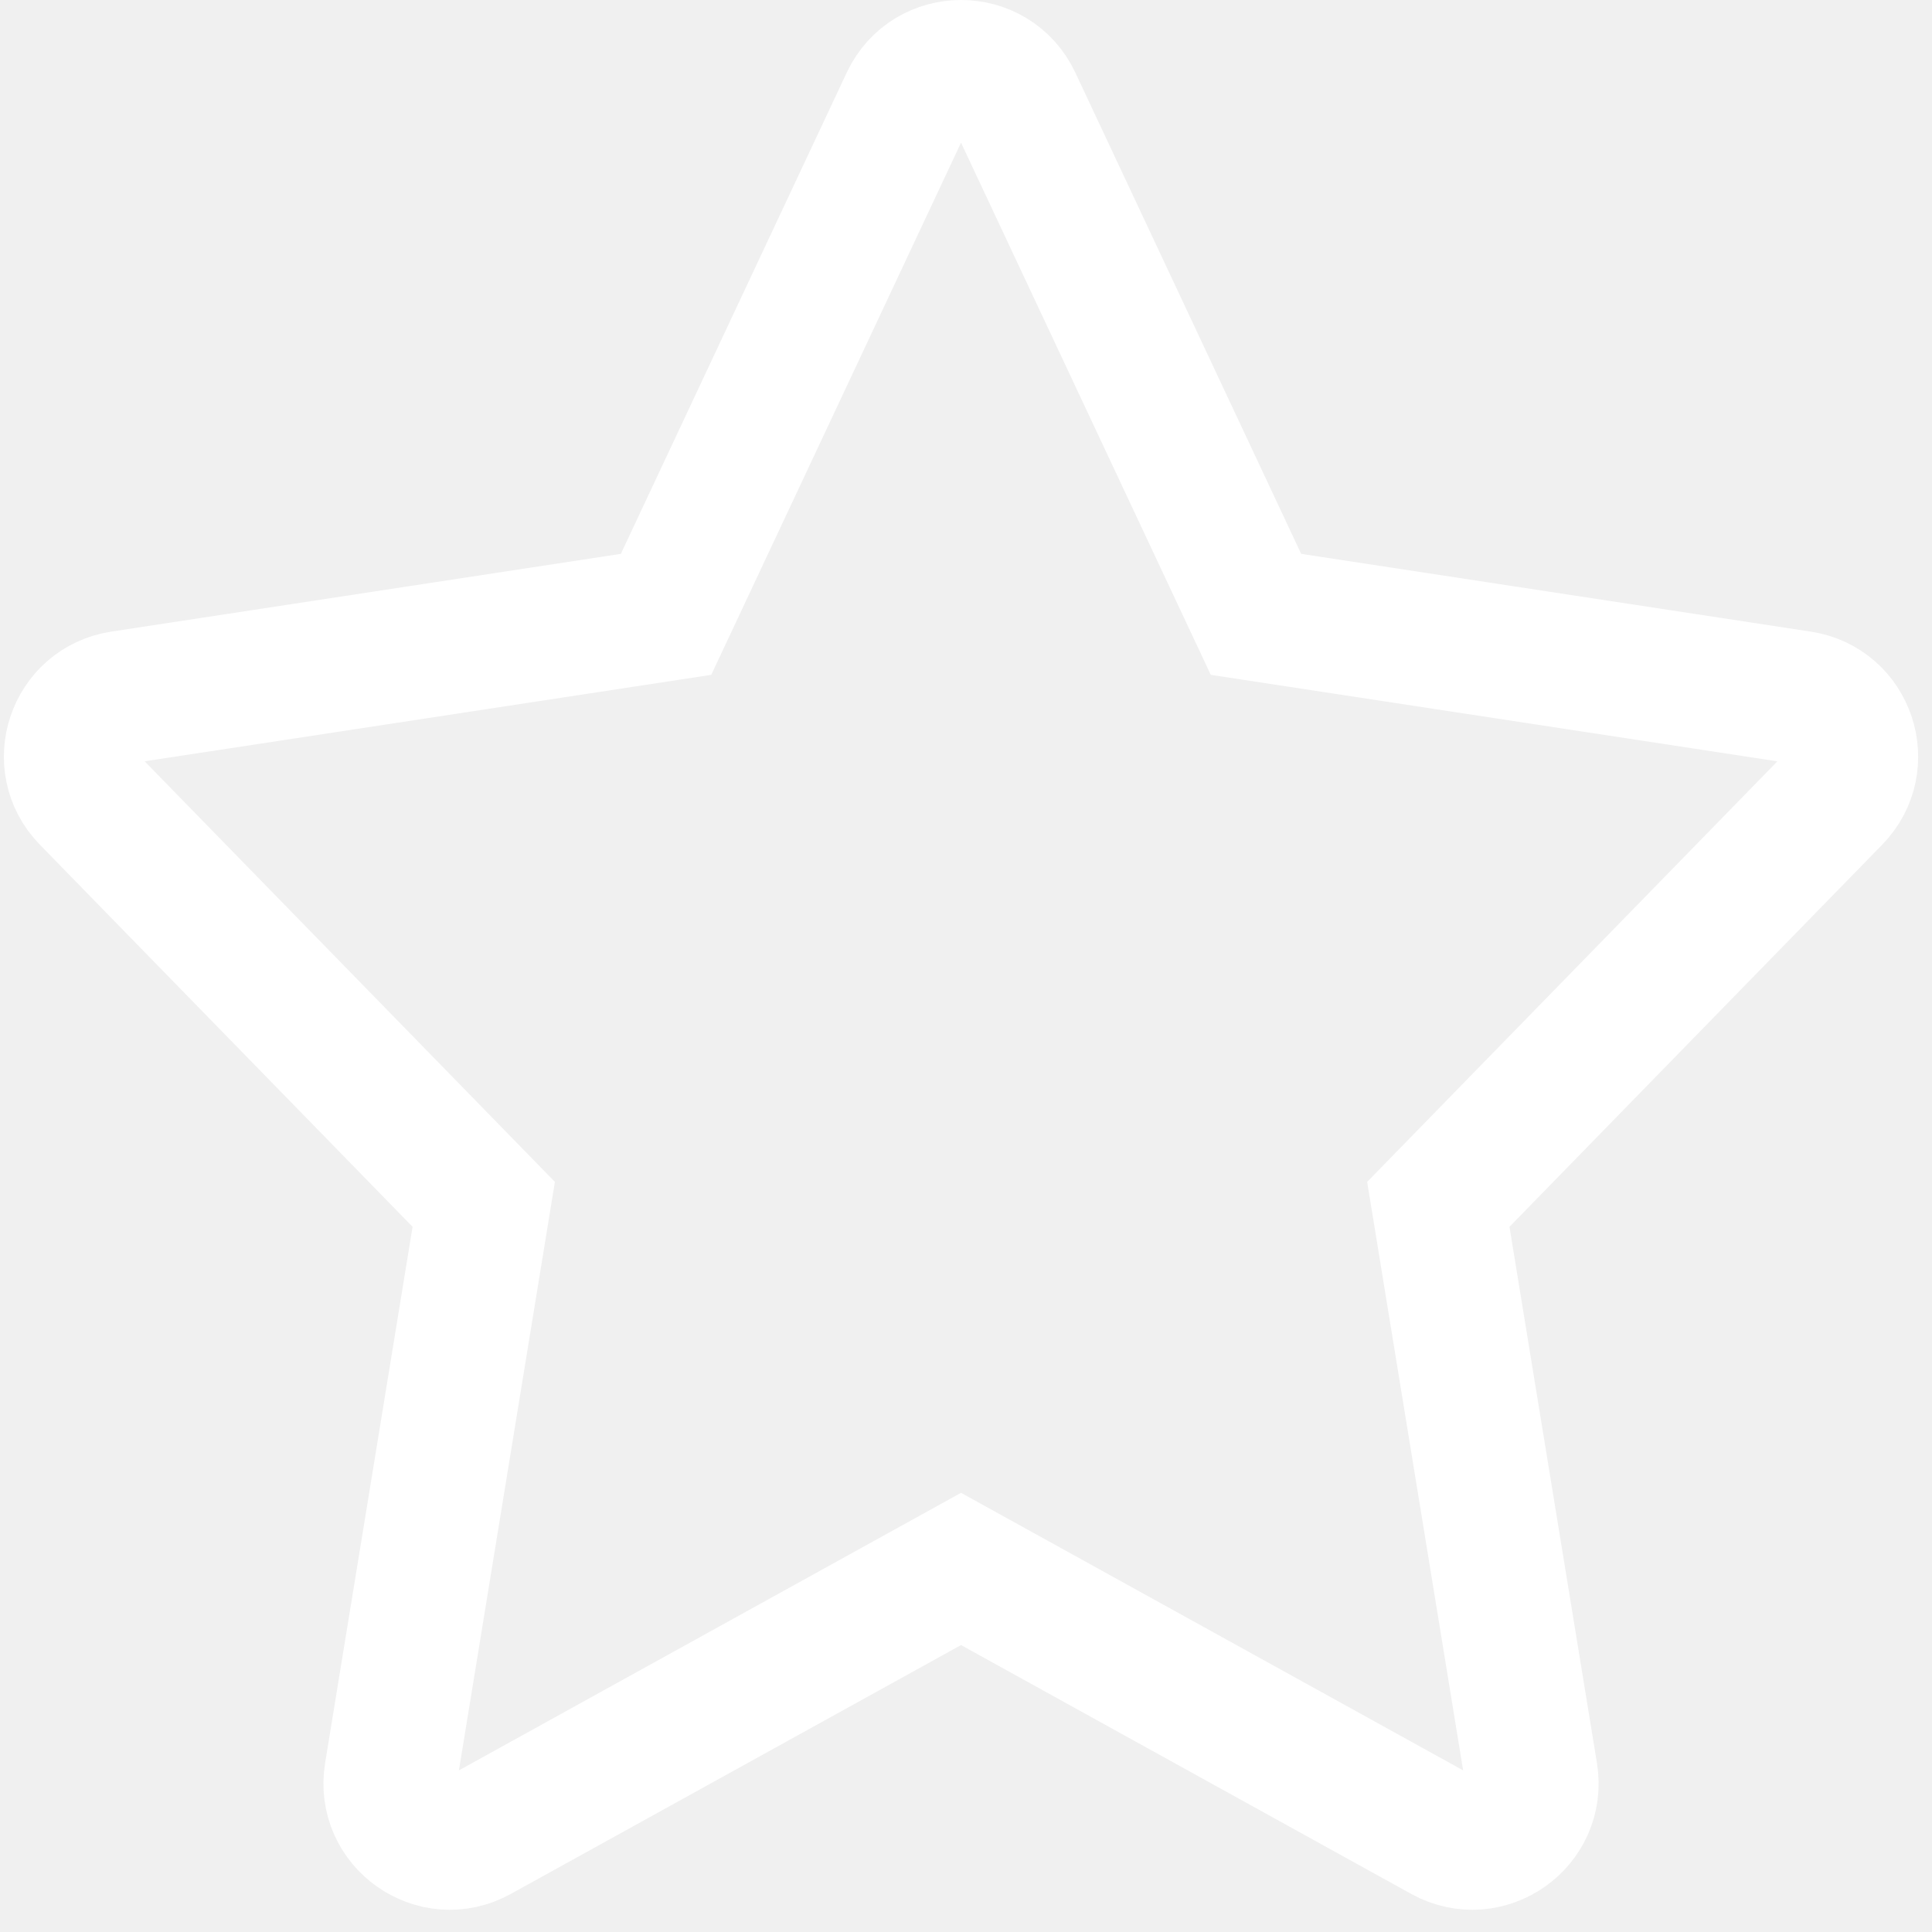
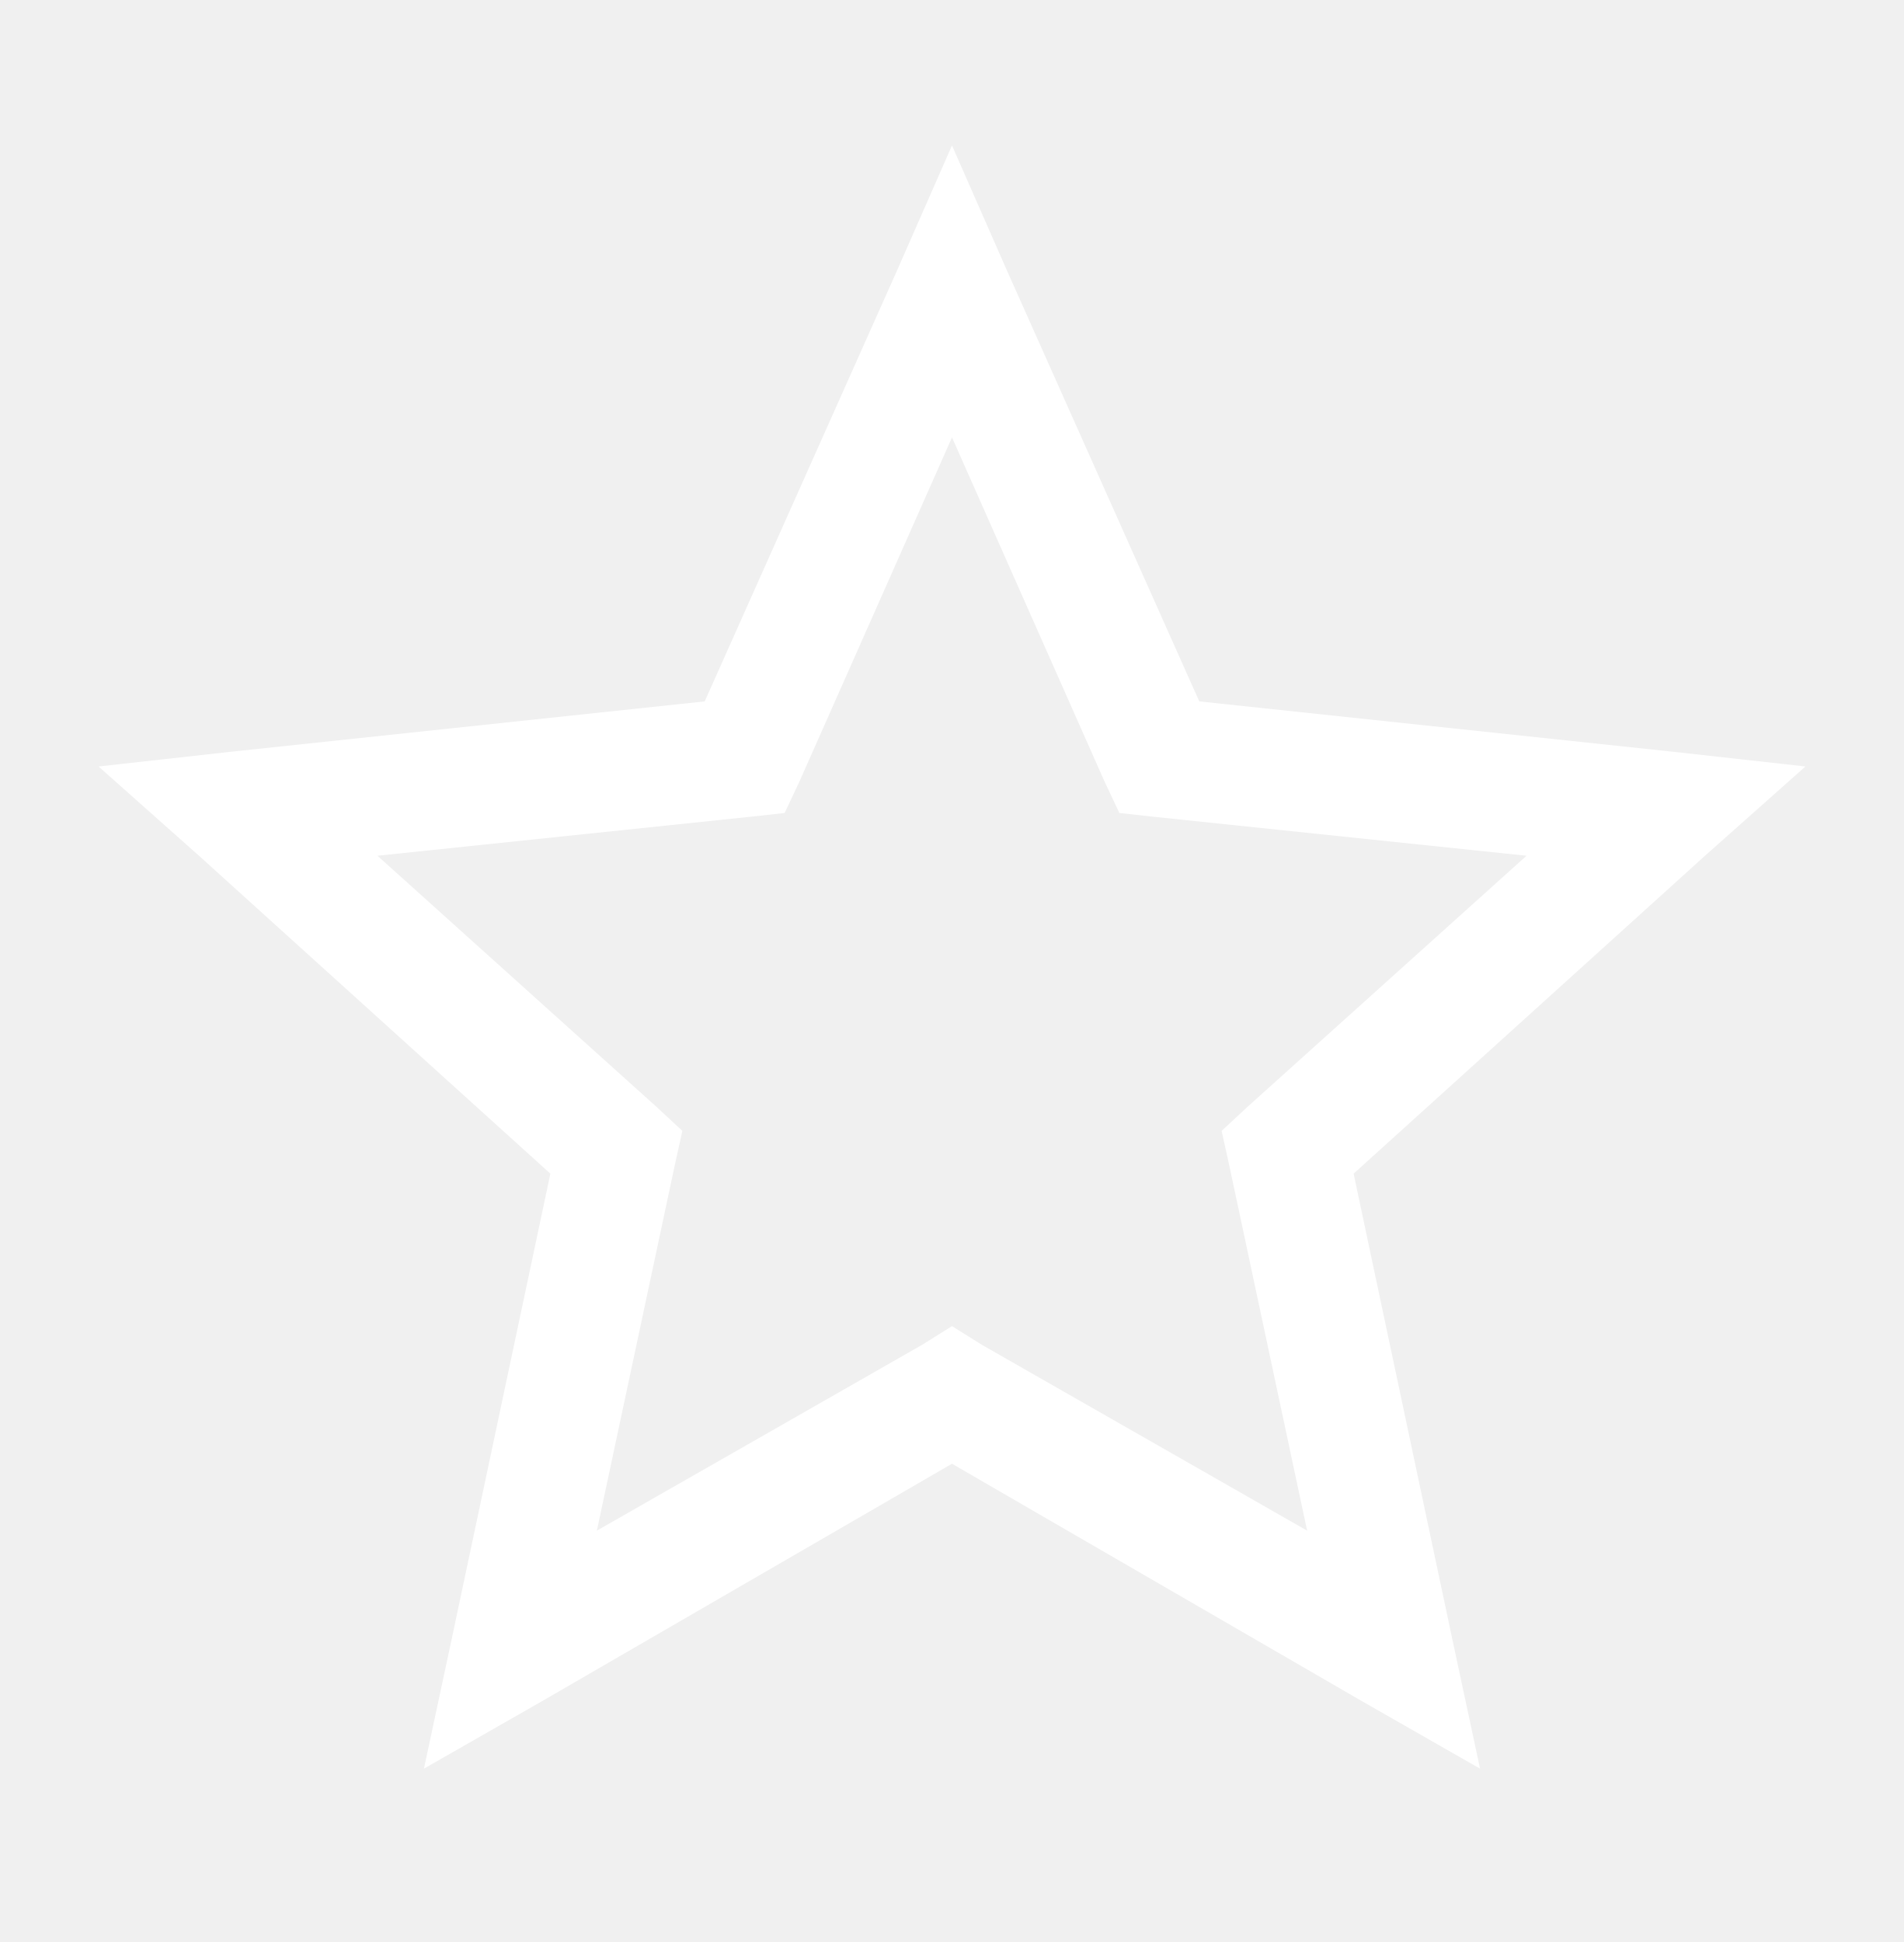
- <svg xmlns="http://www.w3.org/2000/svg" width="87" height="87" viewBox="0 0 87 87" fill="none">
-   <path d="M40.844 4.545C41.811 2.485 44.741 2.485 45.708 4.545L56.558 27.665L81.093 31.409C83.255 31.739 84.138 34.376 82.611 35.941L64.769 54.233L68.951 79.875C69.311 82.088 66.962 83.743 64.999 82.659L43.276 70.651L21.553 82.659C19.59 83.743 17.24 82.088 17.601 79.875L21.783 54.233L3.941 35.941C2.414 34.376 3.297 31.739 5.459 31.409L29.993 27.665L40.844 4.545Z" stroke="white" stroke-width="6" stroke-miterlimit="10" />
+ <svg xmlns="http://www.w3.org/2000/svg" width="50" height="51" viewBox="0 0 50 51" fill="none">
+   <path d="M25 3.82L23.584 7.043L18.506 18.42L6.104 19.738L2.588 20.129L5.225 22.473L14.453 30.822L11.865 43.029L11.133 46.447L14.209 44.69L25 38.44L35.791 44.69L38.867 46.447L38.135 43.029L35.547 30.822L44.775 22.473L47.412 20.129L43.897 19.738L31.494 18.42L26.416 7.043L25 3.82ZM25 11.486L29.004 20.52L29.395 21.35L30.273 21.447L40.088 22.473L32.764 29.064L32.08 29.699L32.275 30.578L34.326 40.197L25.781 35.315L25 34.826L24.219 35.315L15.674 40.197L17.725 30.578L17.92 29.699L17.236 29.064L9.912 22.473L19.727 21.447L20.605 21.35L20.996 20.52L25 11.486Z" fill="white" />
</svg>
